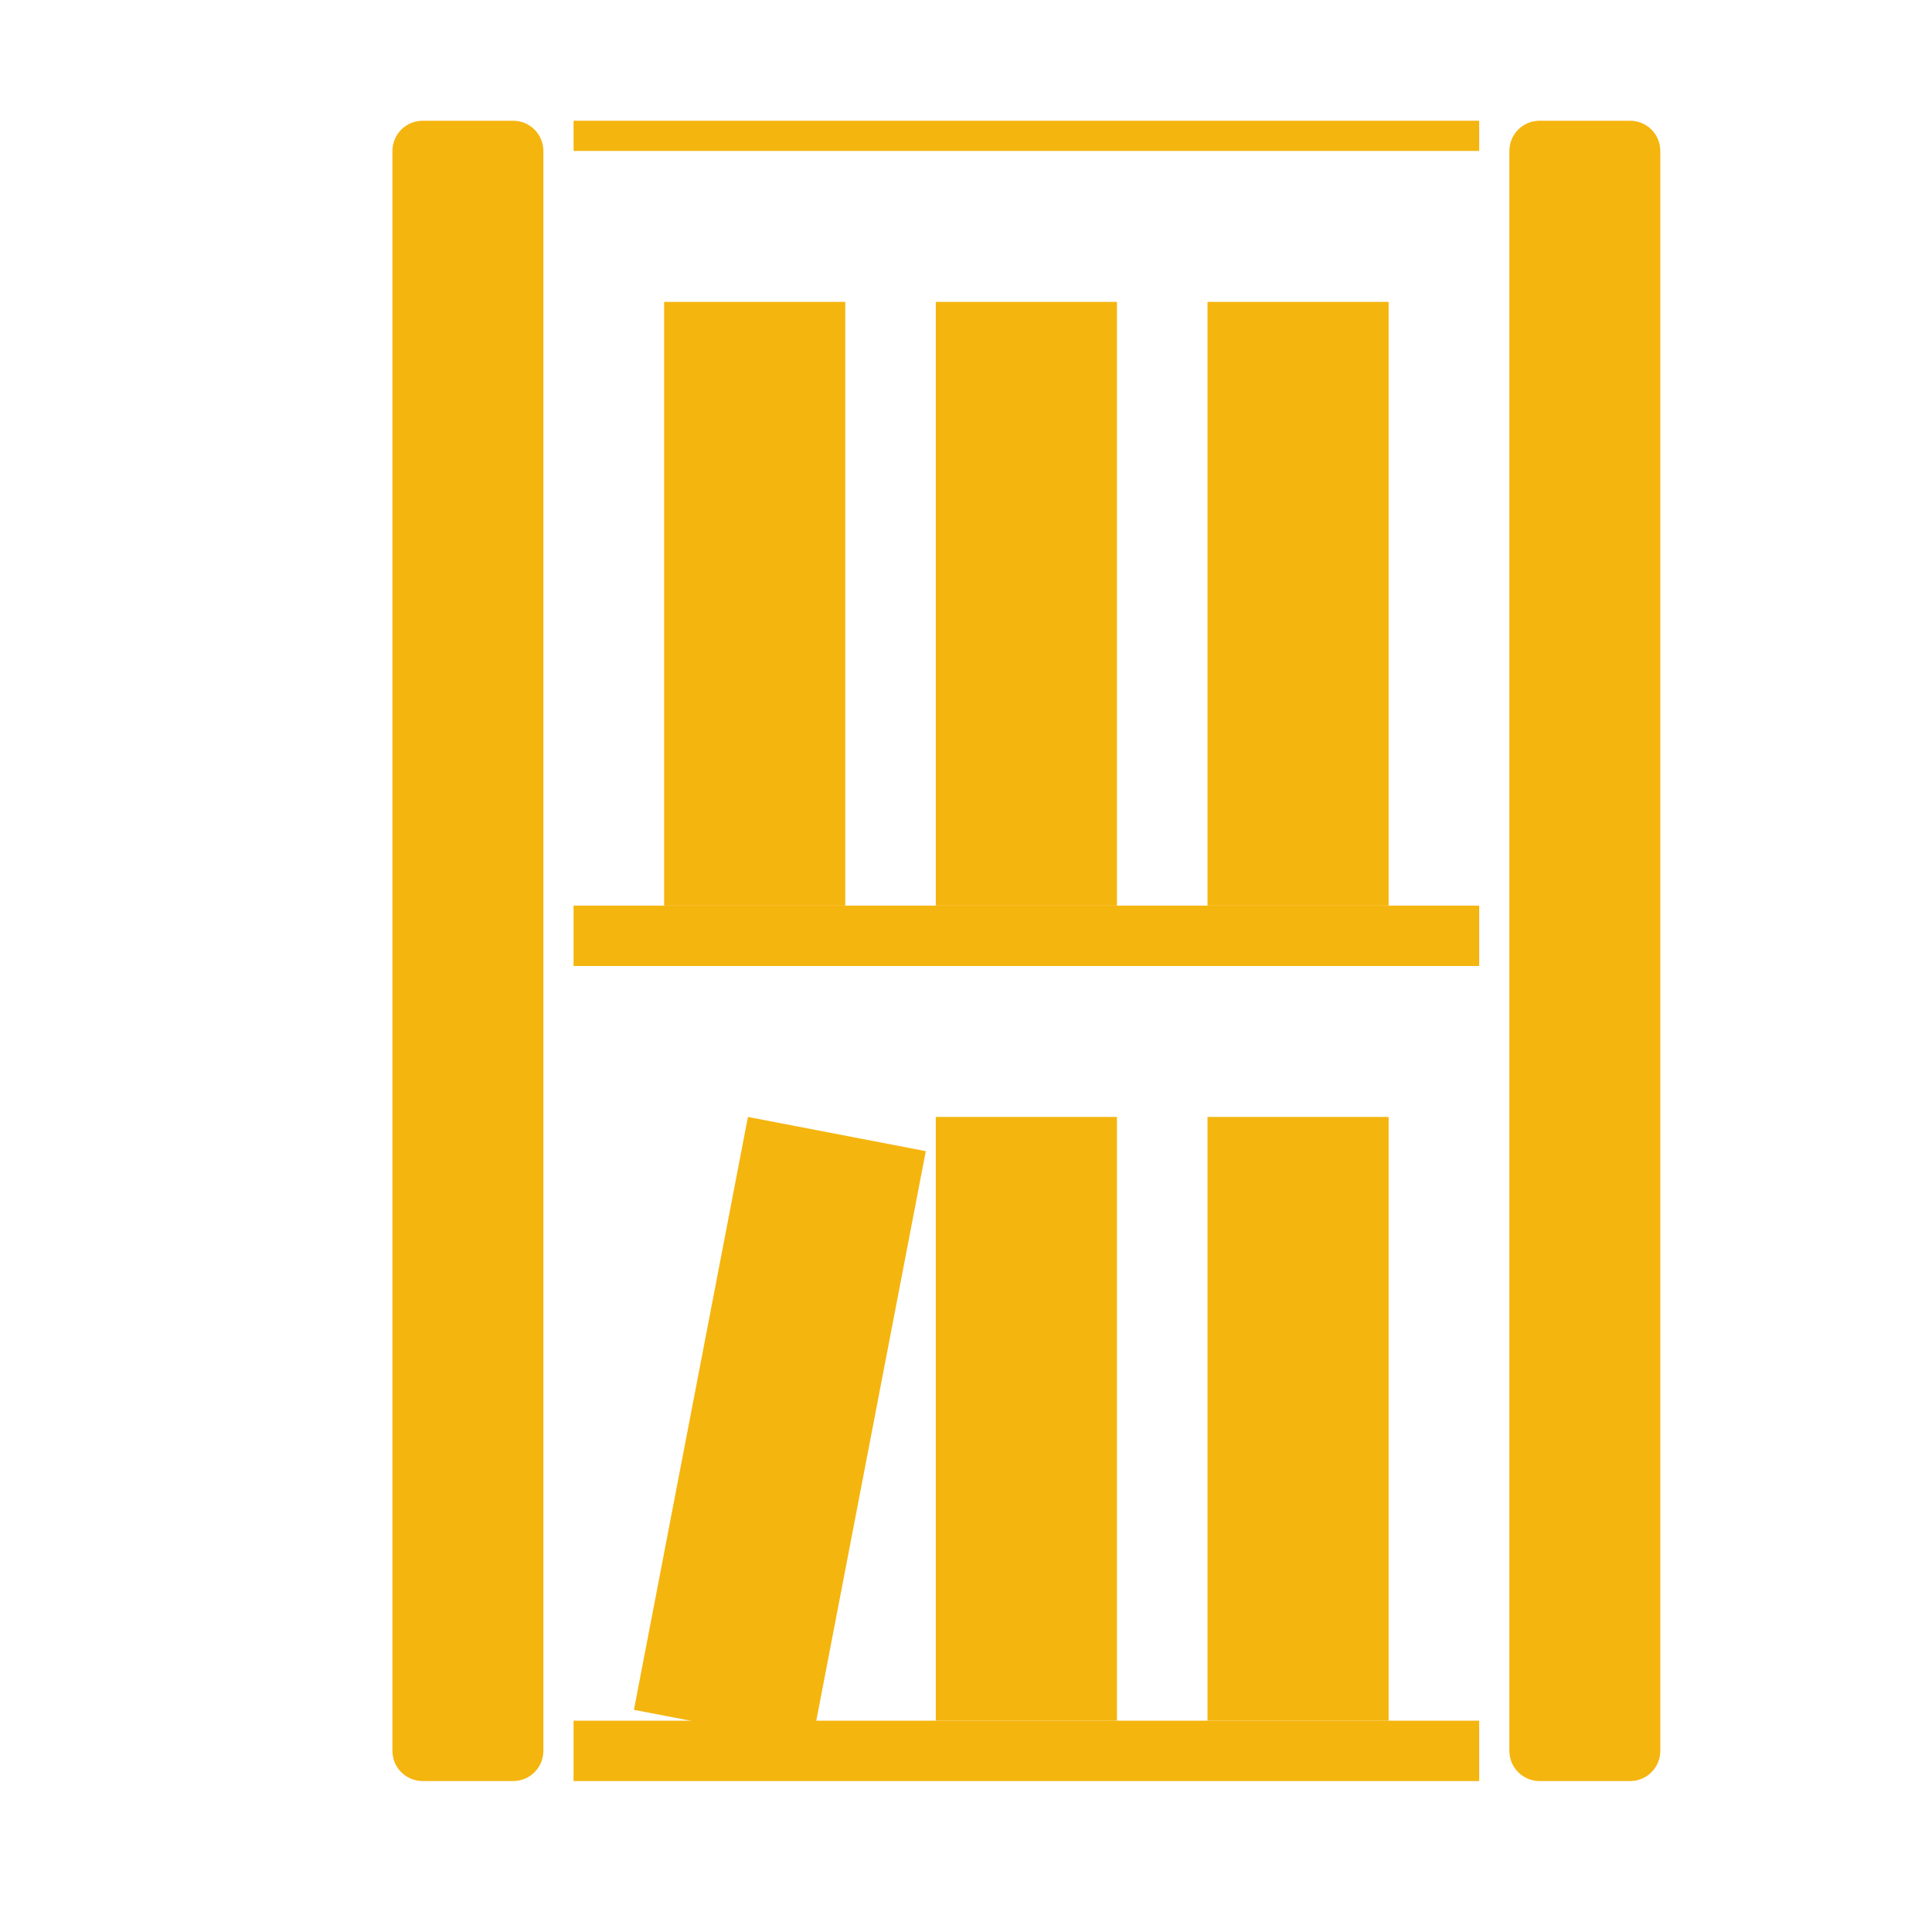
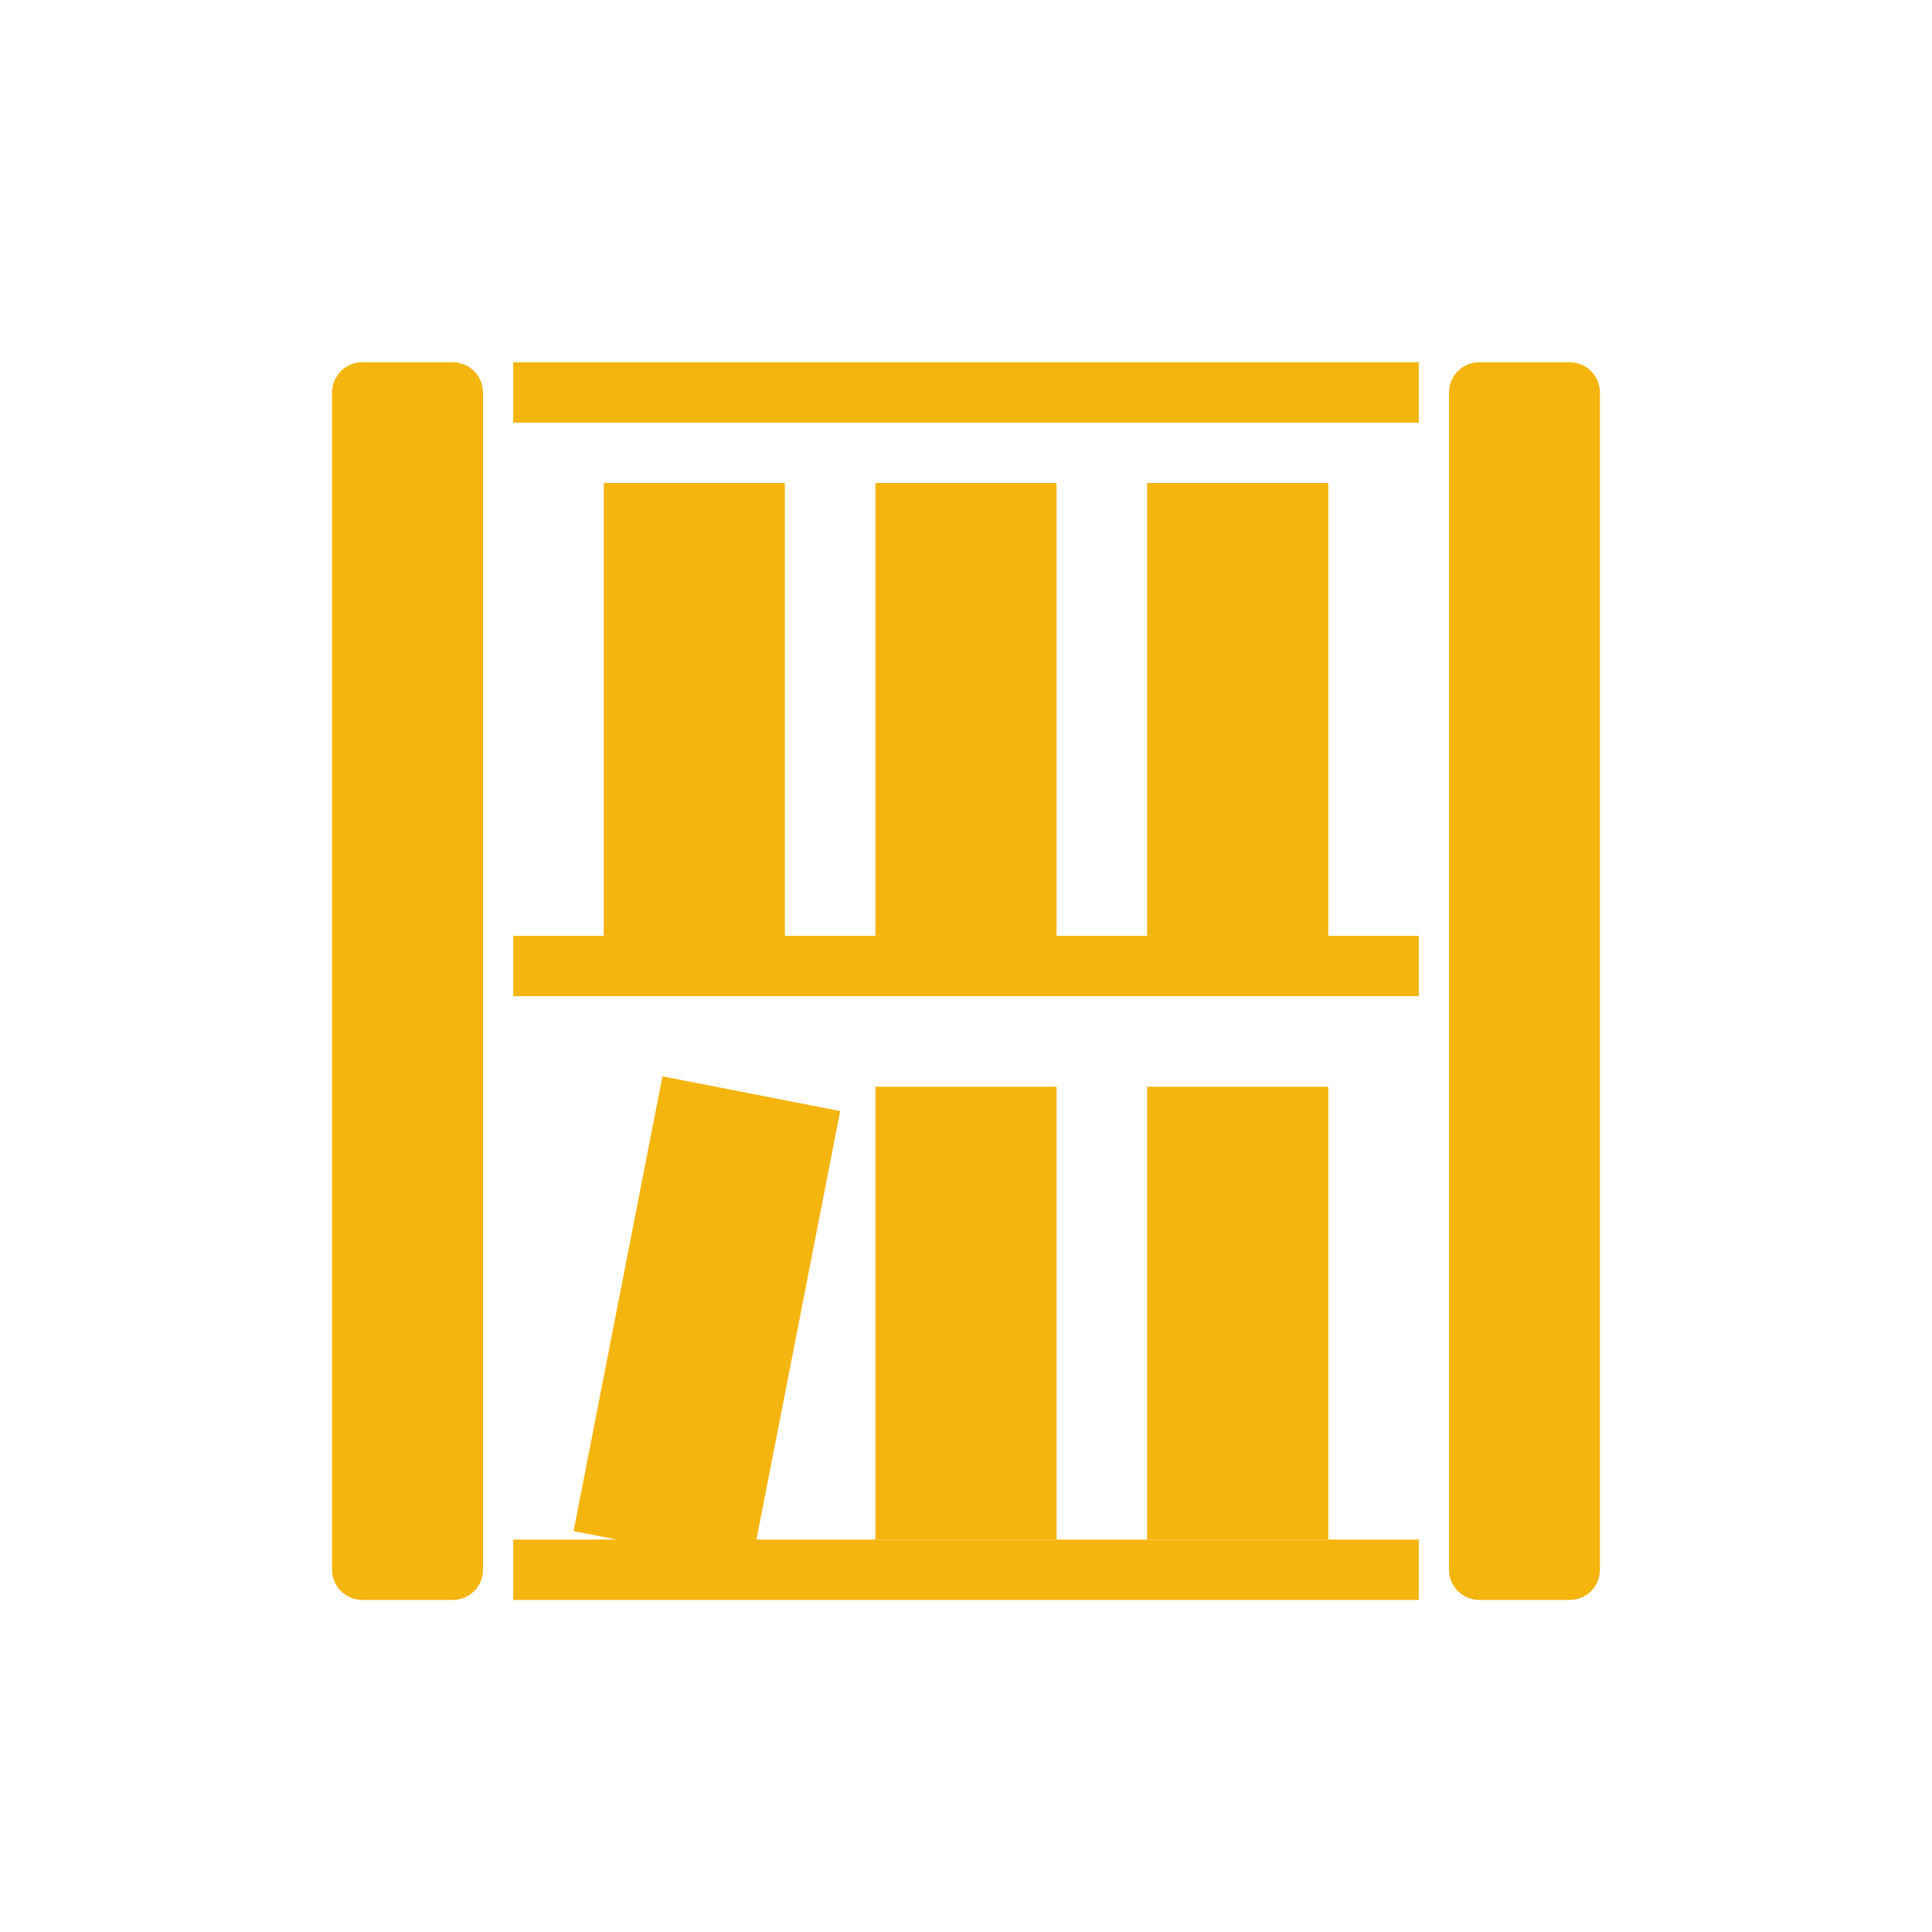
<svg xmlns="http://www.w3.org/2000/svg" width="64" height="64" viewBox="0 0 64 64" fill="none">
-   <rect x="50" y="4" width="5" height="55" rx="1" fill="#F5B50F" />
-   <rect x="31" y="10" width="6" height="20" fill="#F5B50F" />
-   <rect x="22" y="10" width="6" height="20" fill="#F5B50F" />
-   <rect x="40" y="10" width="6" height="20" fill="#F5B50F" />
-   <rect x="31" y="37" width="6" height="20" fill="#F5B50F" />
-   <rect x="24.776" y="37" width="6" height="20" transform="rotate(10.8831 24.7761 37)" fill="#F5B50F" />
-   <rect x="40" y="37" width="6" height="20" fill="#F5B50F" />
-   <rect x="13" y="4" width="5" height="55" rx="1" fill="#F5B50F" />
-   <rect x="49" y="57" width="2" height="30" transform="rotate(90 49 57)" fill="#F5B50F" />
-   <rect x="49" y="4" width="1" height="30" transform="rotate(90 49 4)" fill="#F5B50F" />
-   <rect x="49" y="30" width="2" height="30" transform="rotate(90 49 30)" fill="#F5B50F" />
+   <rect x="48" y="12" width="5" height="41" rx="1" fill="#F5B50F" />
+   <rect x="29" y="16" width="6" height="15" fill="#F5B50F" />
+   <rect x="20" y="16" width="6" height="15" fill="#F5B50F" />
+   <rect x="38" y="16" width="6" height="15" fill="#F5B50F" />
+   <rect x="29" y="36" width="6" height="15" fill="#F5B50F" />
+   <rect x="21.944" y="35.654" width="6" height="15.352" transform="rotate(11.0565 21.9443 35.6545)" fill="#F5B50F" />
+   <rect x="38" y="36" width="6" height="15" fill="#F5B50F" />
+   <rect x="11" y="12" width="5" height="41" rx="1" fill="#F5B50F" />
+   <rect x="47" y="51" width="2" height="30" transform="rotate(90 47 51)" fill="#F5B50F" />
+   <rect x="47" y="12" width="2" height="30" transform="rotate(90 47 12)" fill="#F5B50F" />
+   <rect x="47" y="31" width="2" height="30" transform="rotate(90 47 31)" fill="#F5B50F" />
</svg>
